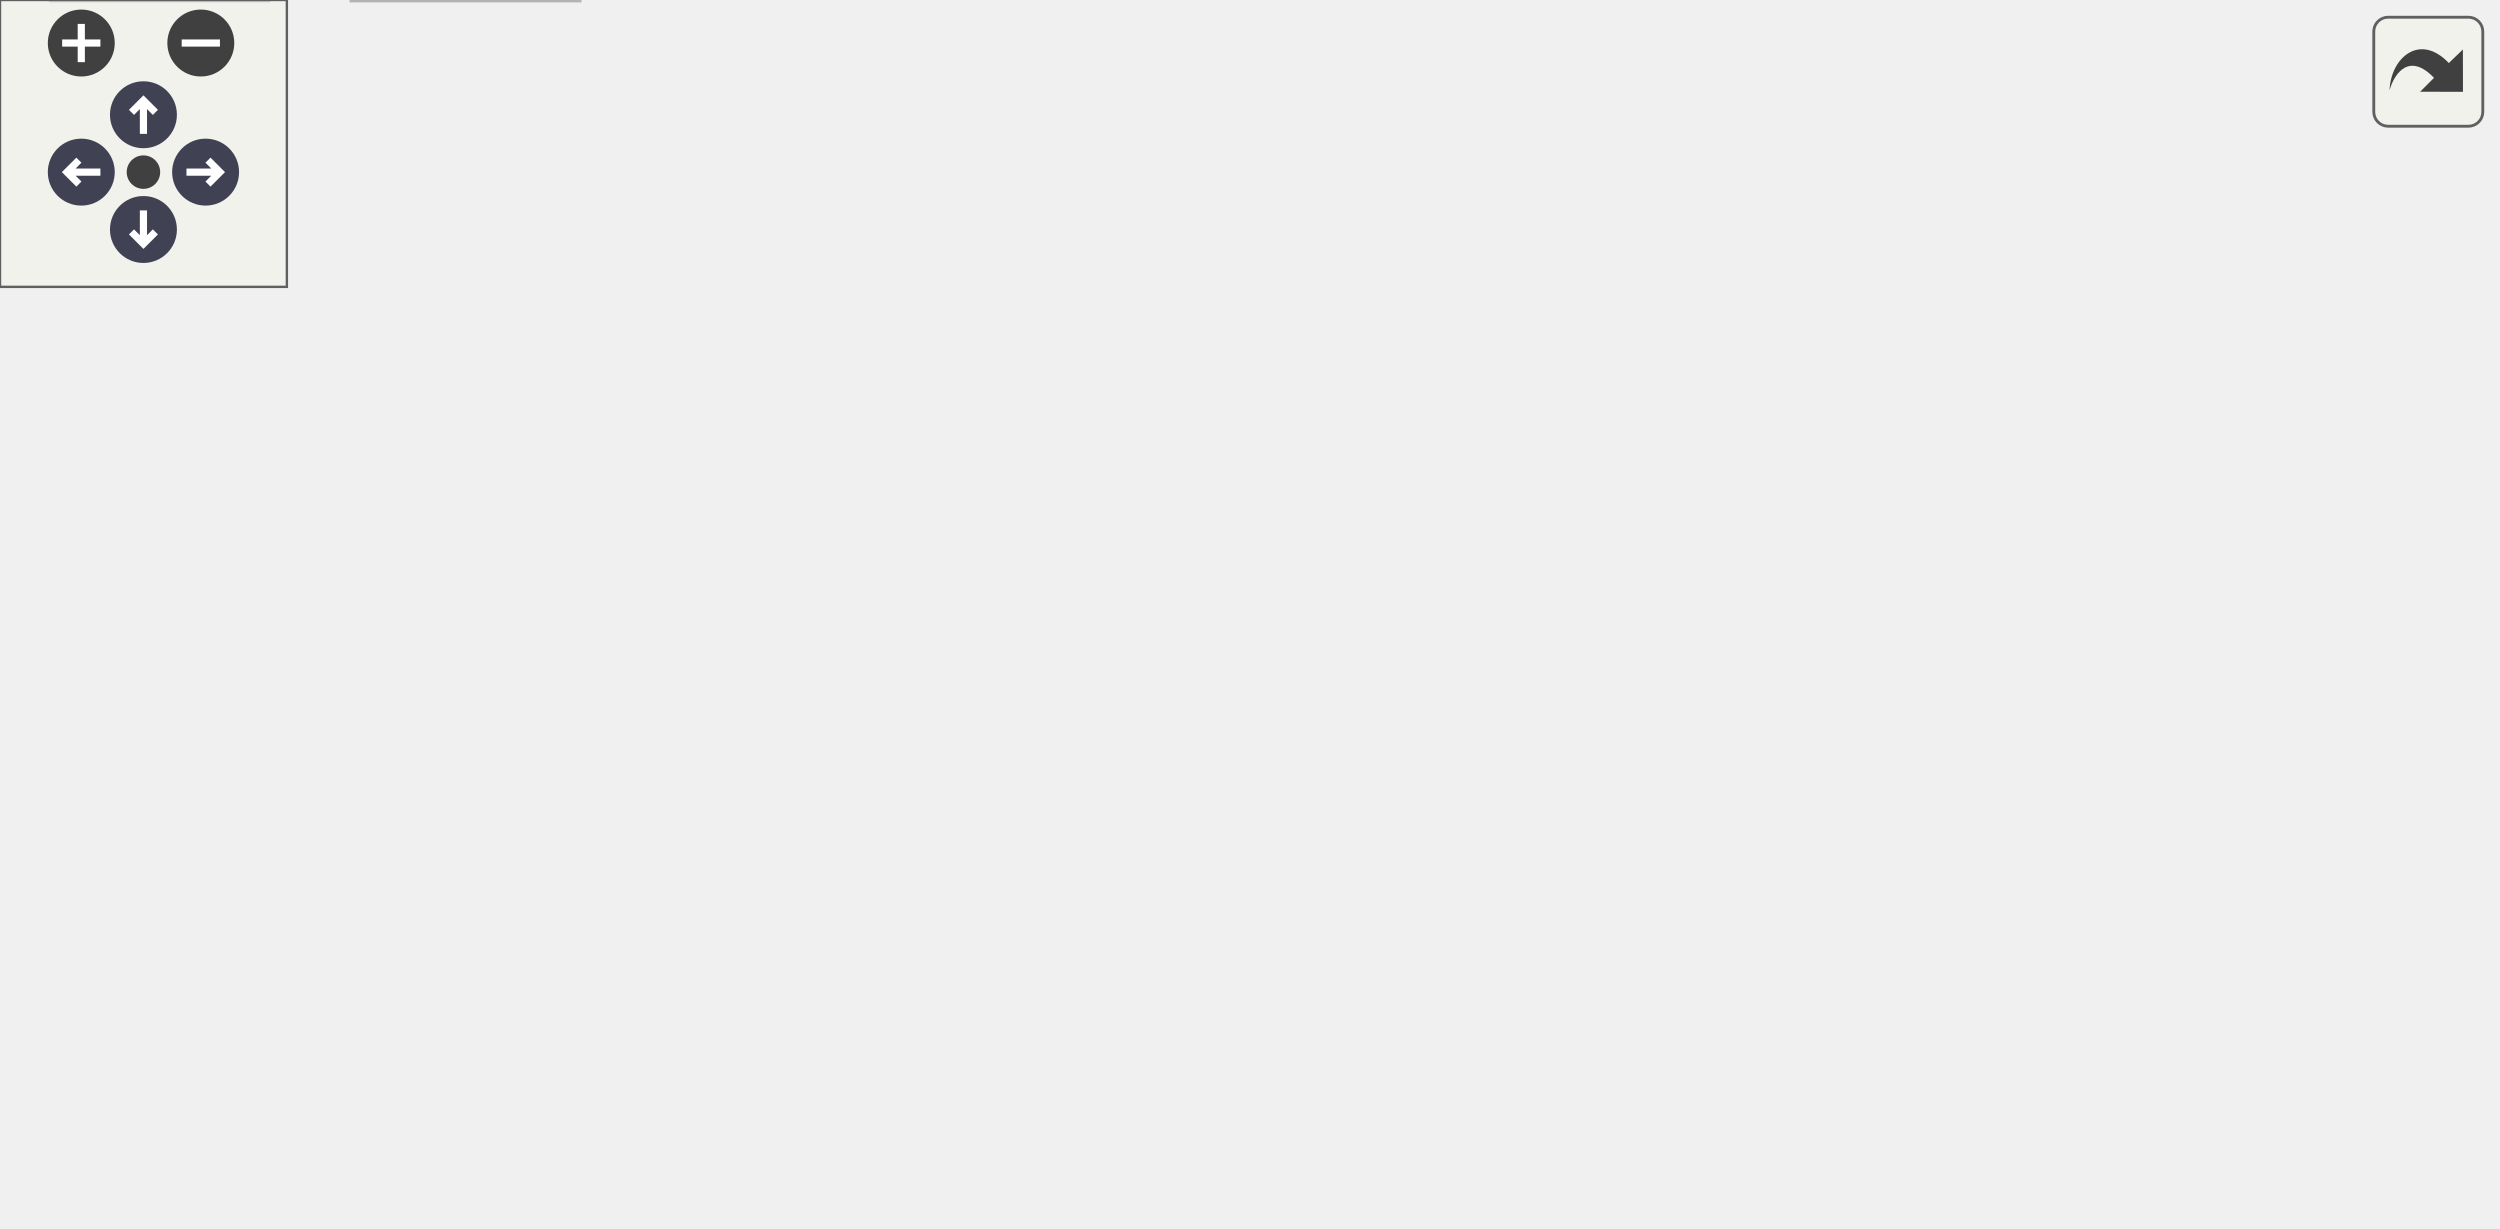
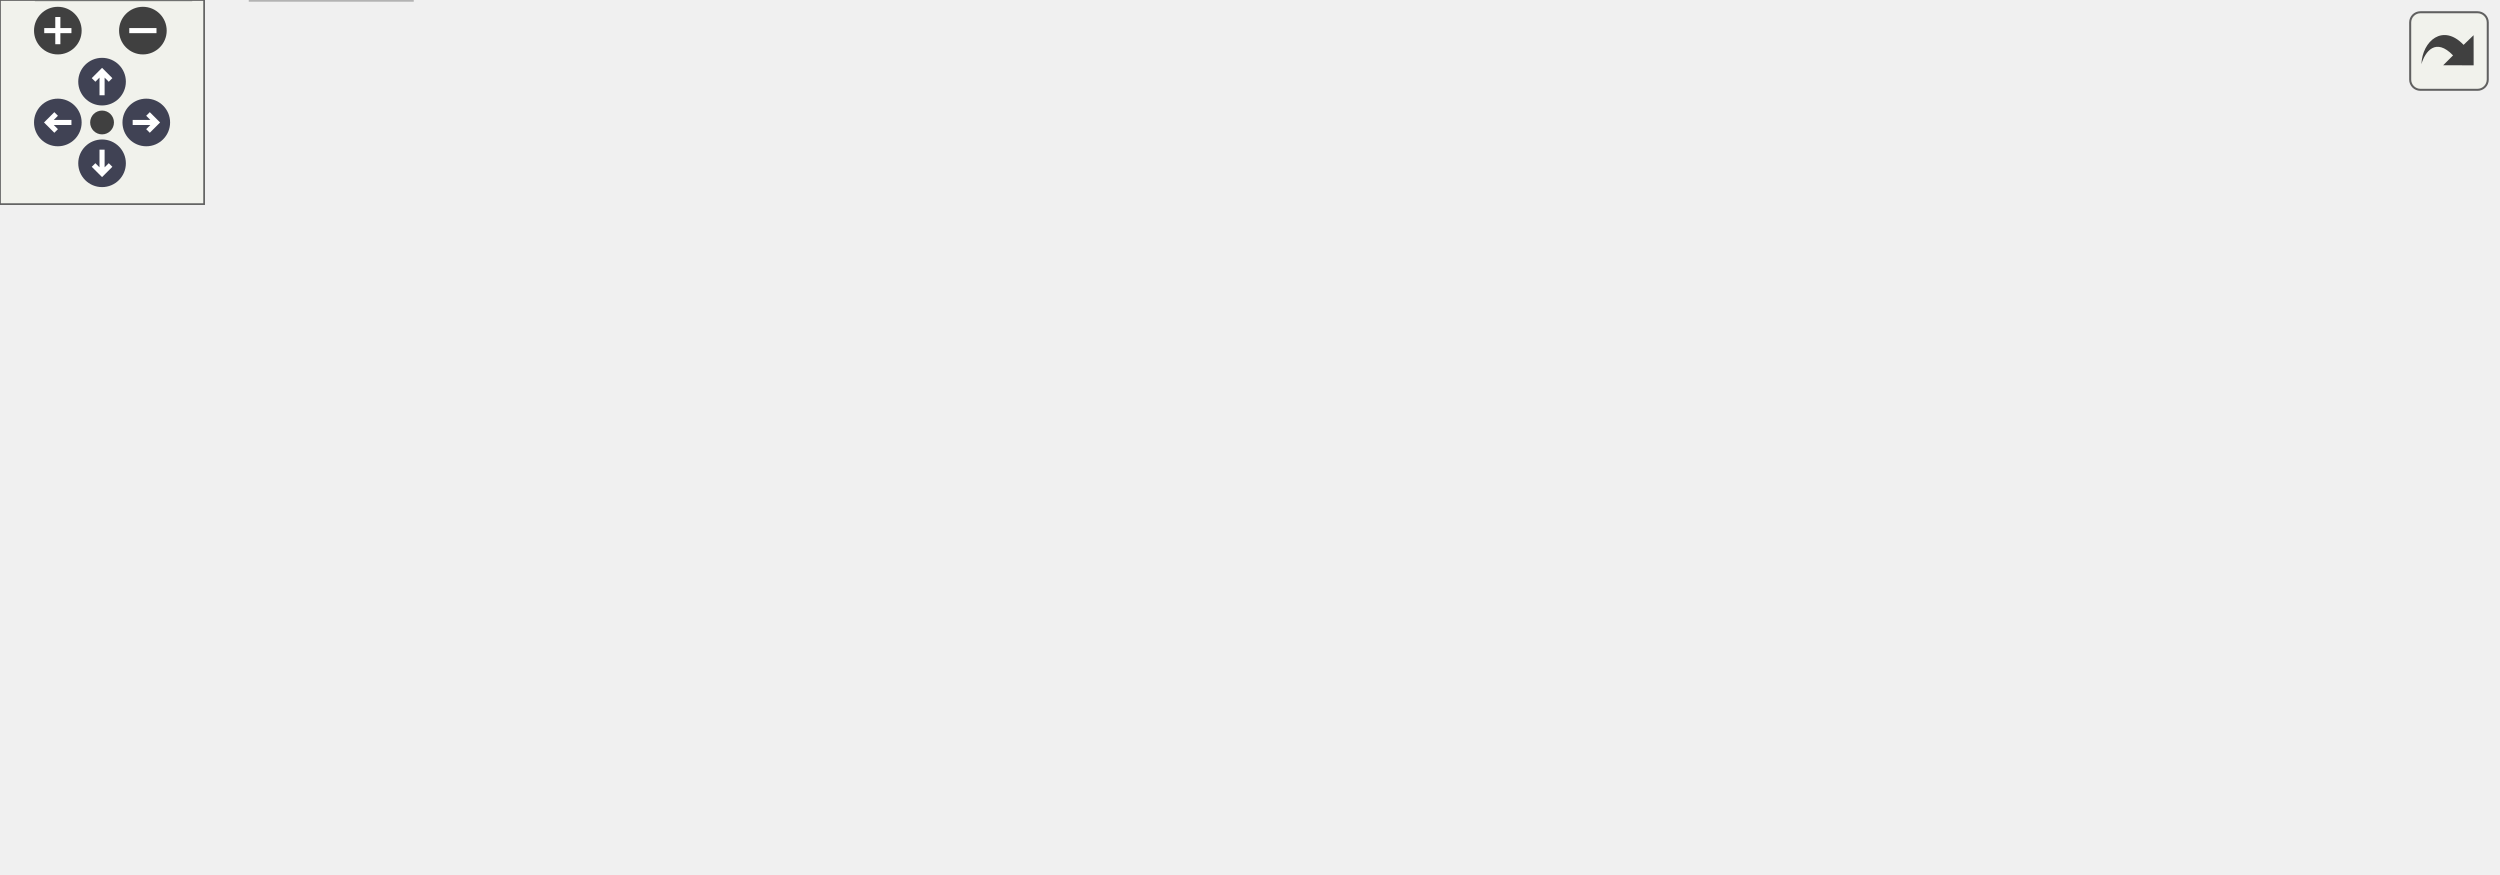
<svg xmlns="http://www.w3.org/2000/svg" xmlns:xlink="http://www.w3.org/1999/xlink" id="main" version="1.1" xml:space="preserve">
  <style type="text/css">
.node, .edge {opacity: 0.7;}
.node.selected, .edge.selected {opacity: 1;}
.edge:hover path { stroke: red; }
.edge:hover polygon { stroke: red; fill: red; }
</style>
  <defs>
    <circle id="rim" cx="0" cy="0" r="7" />
    <circle id="rim2" cx="0" cy="0" r="3.5" />
    <g id="zoomPlus">
      <use xlink:href="#rim" fill="#404040">
        <set attributeName="fill" to="#808080" begin="zoomplus.mouseover" end="zoomplus.mouseout" />
      </use>
      <path d="M-4,0h8M0,-4v8" fill="none" stroke="white" stroke-width="1.5" pointer-events="none" />
    </g>
    <g id="zoomMin">
      <use xlink:href="#rim" fill="#404040">
        <set attributeName="fill" to="#808080" begin="zoomminus.mouseover" end="zoomminus.mouseout" />
      </use>
      <path d="M-4,0h8" fill="none" stroke="white" stroke-width="1.5" pointer-events="none" />
    </g>
    <g id="arrowUp" transform="translate(30 24)">
      <use xlink:href="#rim" />
      <path pointer-events="none" fill="none" stroke="white" stroke-width="1.5" d="M0,-3.0v7 M-2.5,-0.5L0,-3.0L2.5,-0.5" />
    </g>
    <g id="arrowRight" transform="rotate(90) translate(36 -43)">
      <use xlink:href="#rim" />
      <path pointer-events="none" fill="none" stroke="white" stroke-width="1.5" d="M0,-3.0v7 M-2.5,-0.5L0,-3.0L2.5,-0.5" />
    </g>
    <g id="arrowDown" transform="rotate(180) translate(-30 -48)">
      <use xlink:href="#rim" />
      <path pointer-events="none" fill="none" stroke="white" stroke-width="1.5" d="M0,-3.0v7 M-2.5,-0.5L0,-3.0L2.5,-0.5" />
    </g>
    <g id="arrowLeft" transform="rotate(270) translate(-36 17)">
      <use xlink:href="#rim" />
      <path pointer-events="none" fill="none" stroke="white" stroke-width="1.5" d="M0,-3.0v7 M-2.5,-0.5L0,-3.0L2.5,-0.5" />
    </g>
    <g id="resetDef">
      <use xlink:href="#rim2" fill="#404040">
        <set attributeName="fill" to="#808080" begin="reset.mouseover" end="reset.mouseout" />
      </use>
    </g>
  </defs>
  <svg id="graph" class="graph">
    <g id="viewport">
      <g id="Node000001" class="node">
        <g id="a_Node000001">
          <a xlink:title=" ">
-             <polygon fill="#999999" stroke="#666666" points="441.25,-196.25 283.5,-196.25 283.5,-177 441.25,-177 441.25,-196.25" />
-             <text text-anchor="middle" x="362.38" y="-182.75" font-family="Helvetica,sans-Serif" font-size="10.00">mimic++/matchers/Common.hpp</text>
+             <polygon fill="#999999" stroke="#666666" points="529.25,-196.25 371.5,-196.25 371.5,-177 529.25,-177 529.25,-196.25" />
+             <text text-anchor="middle" x="450.38" y="-182.75" font-family="Helvetica,sans-Serif" font-size="10.00">mimic++/matchers/Common.hpp</text>
          </a>
        </g>
      </g>
      <g id="Node000002" class="node">
        <g id="a_Node000002">
          <a xlink:href="../../df/dde/_fwd_8hpp.html" target="_top" xlink:title=" ">
-             <polygon fill="white" stroke="#666666" points="225.38,-135.38 131.38,-135.38 131.38,-116.12 225.38,-116.12 225.38,-135.38" />
-             <text text-anchor="middle" x="178.38" y="-121.88" font-family="Helvetica,sans-Serif" font-size="10.00">mimic++/Fwd.hpp</text>
+             <polygon fill="white" stroke="#666666" points="233.38,-135.38 139.38,-135.38 139.38,-116.12 233.38,-116.12 233.38,-135.38" />
+             <text text-anchor="middle" x="186.38" y="-121.88" font-family="Helvetica,sans-Serif" font-size="10.00">mimic++/Fwd.hpp</text>
          </a>
        </g>
      </g>
      <g id="edge1_Node000001_Node000002" class="edge">
        <g id="a_edge1_Node000001_Node000002">
          <a xlink:title=" ">
-             <path fill="none" stroke="#63b8ff" d="M334.03,-176.55C302.83,-166.57 252.47,-150.46 217.52,-139.27" />
-             <polygon fill="#63b8ff" stroke="#63b8ff" points="218.79,-136.01 208.2,-136.29 216.65,-142.67 218.79,-136.01" />
+             <path fill="none" stroke="#63b8ff" d="M409.7,-176.55C363.58,-166.27 288.28,-149.48 238.04,-138.27" />
+             <polygon fill="#63b8ff" stroke="#63b8ff" points="239.09,-134.92 228.57,-136.16 237.57,-141.75 239.09,-134.92" />
          </a>
        </g>
      </g>
      <g id="Node000008" class="node">
        <g id="a_Node000008">
-           <a xlink:href="../../d8/d65/_priority_tag_8hpp.html" target="_top" xlink:title=" ">
-             <polygon fill="white" stroke="#666666" points="369.88,-141 248.88,-141 248.88,-110.5 369.88,-110.5 369.88,-141" />
-             <text text-anchor="start" x="256.88" y="-127.5" font-family="Helvetica,sans-Serif" font-size="10.00">mimic++/utilities/Priority</text>
-             <text text-anchor="middle" x="309.38" y="-116.25" font-family="Helvetica,sans-Serif" font-size="10.00">Tag.hpp</text>
+           <a xlink:href="../../d9/db9/_concepts_8hpp.html" target="_top" xlink:title=" ">
+             <polygon fill="white" stroke="#666666" points="448.5,-135.38 298.25,-135.38 298.25,-116.12 448.5,-116.12 448.5,-135.38" />
+             <text text-anchor="middle" x="373.38" y="-121.88" font-family="Helvetica,sans-Serif" font-size="10.00">mimic++/utilities/Concepts.hpp</text>
          </a>
        </g>
      </g>
      <g id="edge7_Node000001_Node000008" class="edge">
        <g id="a_edge7_Node000001_Node000008">
          <a xlink:title=" ">
-             <path fill="none" stroke="#63b8ff" d="M354.33,-176.68C347.85,-169.49 338.46,-159.06 329.94,-149.59" />
-             <polygon fill="#63b8ff" stroke="#63b8ff" points="332.76,-147.5 323.47,-142.41 327.56,-152.18 332.76,-147.5" />
-           </a>
-         </g>
-       </g>
-       <g id="Node000010" class="node">
-         <g id="a_Node000010">
-           <a xlink:title=" ">
-             <polygon fill="#e0e0e0" stroke="#999999" points="443.25,-135.38 387.5,-135.38 387.5,-116.12 443.25,-116.12 443.25,-135.38" />
-             <text text-anchor="middle" x="415.38" y="-121.88" font-family="Helvetica,sans-Serif" font-size="10.00">concepts</text>
-           </a>
-         </g>
-       </g>
-       <g id="edge9_Node000001_Node000010" class="edge">
-         <g id="a_edge9_Node000001_Node000010">
-           <a xlink:title=" ">
-             <path fill="none" stroke="#63b8ff" d="M370.42,-176.68C378.13,-168.12 389.96,-154.98 399.56,-144.32" />
-             <polygon fill="#63b8ff" stroke="#63b8ff" points="402.15,-146.67 406.24,-136.9 396.95,-141.99 402.15,-146.67" />
+             <path fill="none" stroke="#63b8ff" d="M438.68,-176.68C426.92,-167.69 408.54,-153.64 394.27,-142.73" />
+             <polygon fill="#63b8ff" stroke="#63b8ff" points="396.45,-139.99 386.38,-136.7 392.2,-145.55 396.45,-139.99" />
+           </a>
+         </g>
+       </g>
+       <g id="Node000009" class="node">
+         <g id="a_Node000009">
+           <a xlink:title=" ">
+             <polygon fill="#e0e0e0" stroke="#999999" points="346.25,-74.5 290.5,-74.5 290.5,-55.25 346.25,-55.25 346.25,-74.5" />
+             <text text-anchor="middle" x="318.38" y="-61" font-family="Helvetica,sans-Serif" font-size="10.00">concepts</text>
+           </a>
+         </g>
+       </g>
+       <g id="edge12_Node000001_Node000009" class="edge">
+         <g id="a_edge12_Node000001_Node000009">
+           <a xlink:title=" ">
+             <path fill="none" stroke="#63b8ff" d="M389.59,-176.55C349.34,-169.16 301.75,-157.28 289.38,-141 276.07,-123.51 290.03,-99.18 302.8,-83" />
+             <polygon fill="#63b8ff" stroke="#63b8ff" points="305.2,-85.59 308.98,-75.69 299.85,-81.07 305.2,-85.59" />
          </a>
        </g>
      </g>
      <g id="Node000011" class="node">
        <g id="a_Node000011">
-           <a xlink:title=" ">
-             <polygon fill="#e0e0e0" stroke="#999999" points="521.88,-135.38 460.88,-135.38 460.88,-116.12 521.88,-116.12 521.88,-135.38" />
-             <text text-anchor="middle" x="491.38" y="-121.88" font-family="Helvetica,sans-Serif" font-size="10.00">type_traits</text>
+           <a xlink:href="../../d8/d65/_priority_tag_8hpp.html" target="_top" xlink:title=" ">
+             <polygon fill="white" stroke="#666666" points="587.88,-141 466.88,-141 466.88,-110.5 587.88,-110.5 587.88,-141" />
+             <text text-anchor="start" x="474.88" y="-127.5" font-family="Helvetica,sans-Serif" font-size="10.00">mimic++/utilities/Priority</text>
+             <text text-anchor="middle" x="527.38" y="-116.25" font-family="Helvetica,sans-Serif" font-size="10.00">Tag.hpp</text>
          </a>
        </g>
      </g>
      <g id="edge10_Node000001_Node000011" class="edge">
        <g id="a_edge10_Node000001_Node000011">
          <a xlink:title=" ">
-             <path fill="none" stroke="#63b8ff" d="M382.25,-176.55C403.33,-166.93 436.89,-151.62 461.23,-140.51" />
-             <polygon fill="#63b8ff" stroke="#63b8ff" points="462.67,-143.7 470.31,-136.36 459.76,-137.33 462.67,-143.7" />
+             <path fill="none" stroke="#63b8ff" d="M462.07,-176.68C471.96,-169.12 486.52,-157.99 499.39,-148.15" />
+             <polygon fill="#63b8ff" stroke="#63b8ff" points="501.35,-151.06 507.17,-142.2 497.1,-145.5 501.35,-151.06" />
+           </a>
+         </g>
+       </g>
+       <g id="Node000013" class="node">
+         <g id="a_Node000013">
+           <a xlink:title=" ">
+             <polygon fill="#e0e0e0" stroke="#999999" points="655.25,-135.38 605.5,-135.38 605.5,-116.12 655.25,-116.12 655.25,-135.38" />
+             <text text-anchor="middle" x="630.38" y="-121.88" font-family="Helvetica,sans-Serif" font-size="10.00">optional</text>
+           </a>
+         </g>
+       </g>
+       <g id="edge13_Node000001_Node000013" class="edge">
+         <g id="a_edge13_Node000001_Node000013">
+           <a xlink:title=" ">
+             <path fill="none" stroke="#63b8ff" d="M484.3,-176.5C514.33,-168.15 559.18,-154.99 597.38,-141 598.17,-140.71 598.97,-140.41 599.77,-140.11" />
+             <polygon fill="#63b8ff" stroke="#63b8ff" points="600.91,-143.42 608.87,-136.42 598.29,-136.93 600.91,-143.42" />
+           </a>
+         </g>
+       </g>
+       <g id="Node000014" class="node">
+         <g id="a_Node000014">
+           <a xlink:title=" ">
+             <polygon fill="#e0e0e0" stroke="#999999" points="733.88,-135.38 672.88,-135.38 672.88,-116.12 733.88,-116.12 733.88,-135.38" />
+             <text text-anchor="middle" x="703.38" y="-121.88" font-family="Helvetica,sans-Serif" font-size="10.00">type_traits</text>
+           </a>
+         </g>
+       </g>
+       <g id="edge14_Node000001_Node000014" class="edge">
+         <g id="a_edge14_Node000001_Node000014">
+           <a xlink:title=" ">
+             <path fill="none" stroke="#63b8ff" d="M504.55,-176.57C548.13,-168.75 610.73,-156.31 664.38,-141 666.1,-140.51 667.87,-139.97 669.64,-139.42" />
+             <polygon fill="#63b8ff" stroke="#63b8ff" points="670.68,-142.76 679.03,-136.23 668.43,-136.13 670.68,-142.76" />
          </a>
        </g>
      </g>
      <g id="Node000003" class="node">
        <g id="a_Node000003">
          <a xlink:href="../../d8/dd2/_config_8hpp.html" target="_top" xlink:title=" ">
            <polygon fill="white" stroke="#666666" points="130.75,-74.5 0,-74.5 0,-55.25 130.75,-55.25 130.75,-74.5" />
            <text text-anchor="middle" x="65.38" y="-61" font-family="Helvetica,sans-Serif" font-size="10.00">mimic++/config/Config.hpp</text>
          </a>
        </g>
      </g>
      <g id="edge2_Node000002_Node000003" class="edge">
        <g id="a_edge2_Node000002_Node000003">
          <a xlink:title=" ">
-             <path fill="none" stroke="#63b8ff" d="M161.21,-115.81C143.04,-106.34 114.1,-91.26 92.77,-80.15" />
-             <polygon fill="#63b8ff" stroke="#63b8ff" points="94.53,-77.12 84.04,-75.6 91.29,-83.33 94.53,-77.12" />
+             <path fill="none" stroke="#63b8ff" d="M167.73,-115.68C148.05,-106.1 116.76,-90.88 93.96,-79.78" />
+             <polygon fill="#63b8ff" stroke="#63b8ff" points="95.72,-76.75 85.2,-75.52 92.66,-83.04 95.72,-76.75" />
          </a>
        </g>
      </g>
      <g id="Node000006" class="node">
        <g id="a_Node000006">
          <a xlink:title=" ">
            <polygon fill="#e0e0e0" stroke="#999999" points="188.38,-74.5 148.38,-74.5 148.38,-55.25 188.38,-55.25 188.38,-74.5" />
            <text text-anchor="middle" x="168.38" y="-61" font-family="Helvetica,sans-Serif" font-size="10.00">string</text>
          </a>
        </g>
      </g>
      <g id="edge5_Node000002_Node000006" class="edge">
        <g id="a_edge5_Node000002_Node000006">
          <a xlink:title=" ">
-             <path fill="none" stroke="#63b8ff" d="M176.86,-115.81C175.52,-107.94 173.53,-96.2 171.81,-86.07" />
-             <polygon fill="#63b8ff" stroke="#63b8ff" points="175.29,-85.67 170.16,-76.39 168.39,-86.84 175.29,-85.67" />
+             <path fill="none" stroke="#63b8ff" d="M183.64,-115.81C181.21,-107.85 177.57,-95.94 174.45,-85.74" />
+             <polygon fill="#63b8ff" stroke="#63b8ff" points="177.85,-84.89 171.58,-76.35 171.15,-86.93 177.85,-84.89" />
          </a>
        </g>
      </g>
      <g id="Node000007" class="node">
        <g id="a_Node000007">
          <a xlink:title=" ">
            <polygon fill="#e0e0e0" stroke="#999999" points="272.12,-74.5 206.62,-74.5 206.62,-55.25 272.12,-55.25 272.12,-74.5" />
            <text text-anchor="middle" x="239.38" y="-61" font-family="Helvetica,sans-Serif" font-size="10.00">string_view</text>
          </a>
        </g>
      </g>
      <g id="edge6_Node000002_Node000007" class="edge">
        <g id="a_edge6_Node000002_Node000007">
          <a xlink:title=" ">
-             <path fill="none" stroke="#63b8ff" d="M187.64,-115.81C196.69,-107.08 210.68,-93.57 221.84,-82.8" />
-             <polygon fill="#63b8ff" stroke="#63b8ff" points="224.17,-85.42 228.93,-75.95 219.31,-80.38 224.17,-85.42" />
+             <path fill="none" stroke="#63b8ff" d="M194.42,-115.81C202.13,-107.25 213.96,-94.1 223.56,-83.45" />
+             <polygon fill="#63b8ff" stroke="#63b8ff" points="226.15,-85.8 230.24,-76.03 220.95,-81.12 226.15,-85.8" />
          </a>
        </g>
      </g>
      <g id="Node000004" class="node">
        <g id="a_Node000004">
          <a xlink:title=" ">
            <polygon fill="#e0e0e0" stroke="#999999" points="56,-19.25 10.75,-19.25 10.75,0 56,0 56,-19.25" />
            <text text-anchor="middle" x="33.38" y="-5.75" font-family="Helvetica,sans-Serif" font-size="10.00">cstdint</text>
          </a>
        </g>
      </g>
      <g id="edge3_Node000003_Node000004" class="edge">
        <g id="a_edge3_Node000003_Node000004">
          <a xlink:title=" ">
            <path fill="none" stroke="#63b8ff" d="M60.09,-55.08C55.9,-48.11 49.9,-38.12 44.64,-29.37" />
            <polygon fill="#63b8ff" stroke="#63b8ff" points="47.7,-27.68 39.55,-20.91 41.7,-31.28 47.7,-27.68" />
          </a>
        </g>
      </g>
      <g id="Node000005" class="node">
        <g id="a_Node000005">
          <a xlink:title=" ">
            <polygon fill="#e0e0e0" stroke="#999999" points="121.12,-19.25 73.62,-19.25 73.62,0 121.12,0 121.12,-19.25" />
            <text text-anchor="middle" x="97.38" y="-5.75" font-family="Helvetica,sans-Serif" font-size="10.00">version</text>
          </a>
        </g>
      </g>
      <g id="edge4_Node000003_Node000005" class="edge">
        <g id="a_edge4_Node000003_Node000005">
          <a xlink:title=" ">
            <path fill="none" stroke="#63b8ff" d="M70.66,-55.08C74.85,-48.11 80.85,-38.12 86.11,-29.37" />
            <polygon fill="#63b8ff" stroke="#63b8ff" points="89.05,-31.28 91.2,-20.91 83.05,-27.68 89.05,-31.28" />
          </a>
        </g>
      </g>
-       <g id="Node000009" class="node">
-         <g id="a_Node000009">
-           <a xlink:title=" ">
-             <polygon fill="#e0e0e0" stroke="#999999" points="338.5,-74.5 290.25,-74.5 290.25,-55.25 338.5,-55.25 338.5,-74.5" />
-             <text text-anchor="middle" x="314.38" y="-61" font-family="Helvetica,sans-Serif" font-size="10.00">cstddef</text>
-           </a>
-         </g>
-       </g>
      <g id="edge8_Node000008_Node000009" class="edge">
        <g id="a_edge8_Node000008_Node000009">
          <a xlink:title=" ">
-             <path fill="none" stroke="#63b8ff" d="M310.61,-110.2C311.23,-102.96 311.98,-94.09 312.65,-86.19" />
-             <polygon fill="#63b8ff" stroke="#63b8ff" points="316.12,-86.72 313.48,-76.46 309.14,-86.13 316.12,-86.72" />
+             <path fill="none" stroke="#63b8ff" d="M365.02,-115.81C356.95,-107.16 344.5,-93.84 334.49,-83.12" />
+             <polygon fill="#63b8ff" stroke="#63b8ff" points="337.22,-80.93 327.84,-76.01 332.11,-85.7 337.22,-80.93" />
+           </a>
+         </g>
+       </g>
+       <g id="Node000010" class="node">
+         <g id="a_Node000010">
+           <a xlink:title=" ">
+             <polygon fill="#e0e0e0" stroke="#999999" points="402.62,-74.5 364.12,-74.5 364.12,-55.25 402.62,-55.25 402.62,-74.5" />
+             <text text-anchor="middle" x="383.38" y="-61" font-family="Helvetica,sans-Serif" font-size="10.00">utility</text>
+           </a>
+         </g>
+       </g>
+       <g id="edge9_Node000008_Node000010" class="edge">
+         <g id="a_edge9_Node000008_Node000010">
+           <a xlink:title=" ">
+             <path fill="none" stroke="#63b8ff" d="M374.89,-115.81C376.23,-107.94 378.22,-96.2 379.94,-86.07" />
+             <polygon fill="#63b8ff" stroke="#63b8ff" points="383.36,-86.84 381.59,-76.39 376.46,-85.67 383.36,-86.84" />
+           </a>
+         </g>
+       </g>
+       <g id="Node000012" class="node">
+         <g id="a_Node000012">
+           <a xlink:title=" ">
+             <polygon fill="#e0e0e0" stroke="#999999" points="551.5,-74.5 503.25,-74.5 503.25,-55.25 551.5,-55.25 551.5,-74.5" />
+             <text text-anchor="middle" x="527.38" y="-61" font-family="Helvetica,sans-Serif" font-size="10.00">cstddef</text>
+           </a>
+         </g>
+       </g>
+       <g id="edge11_Node000011_Node000012" class="edge">
+         <g id="a_edge11_Node000011_Node000012">
+           <a xlink:title=" ">
+             <path fill="none" stroke="#63b8ff" d="M527.38,-110.2C527.38,-102.96 527.38,-94.09 527.38,-86.19" />
+             <polygon fill="#63b8ff" stroke="#63b8ff" points="530.88,-86.46 527.38,-76.46 523.88,-86.46 530.88,-86.46" />
          </a>
        </g>
      </g>
    </g>
  </svg>
  <g id="navigator" transform="translate(0 0)" fill="#404254">
    <rect fill="#f2f5e9" fill-opacity="0.5" stroke="#606060" stroke-width=".5" x="0" y="0" width="60" height="60" />
    <use id="zoomplus" xlink:href="#zoomPlus" x="17" y="9" />
    <use id="zoomminus" xlink:href="#zoomMin" x="42" y="9" />
    <use id="reset" xlink:href="#resetDef" x="30" y="36" />
    <use id="arrowup" xlink:href="#arrowUp" x="0" y="0" />
    <use id="arrowright" xlink:href="#arrowRight" x="0" y="0" />
    <use id="arrowdown" xlink:href="#arrowDown" x="0" y="0" />
    <use id="arrowleft" xlink:href="#arrowLeft" x="0" y="0" />
  </g>
  <svg viewBox="0 0 15 15" width="100%" height="30px" preserveAspectRatio="xMaxYMin meet">
    <g id="arrow_out" transform="scale(0.3 0.3)">
      <a xlink:href="_common_8hpp__incl_org.svg" target="_base">
        <rect id="button" ry="5" rx="5" y="6" x="6" height="38" width="38" fill="#f2f5e9" fill-opacity="0.5" stroke="#606060" stroke-width="1.0" />
        <path id="arrow" d="M 11.5,31.437 C 11.94,20.098 22.043,11.323 32.159,21.979 L 37.069,17.246 C 37.069,17.246 37.088,32 37.088,32 L 22.16,31.978 C 22.16,31.978 26.998,27.14 26.998,27.14 C 18.529,18.264 13.292,25.23 11.5,31.437 z" style="fill:#404040;" />
      </a>
    </g>
  </svg>
  <style type="text/css">

[data-mouse-over-selected='false'] { opacity: 0.7; }
[data-mouse-over-selected='true']  { opacity: 1.0; }

</style>
</svg>
